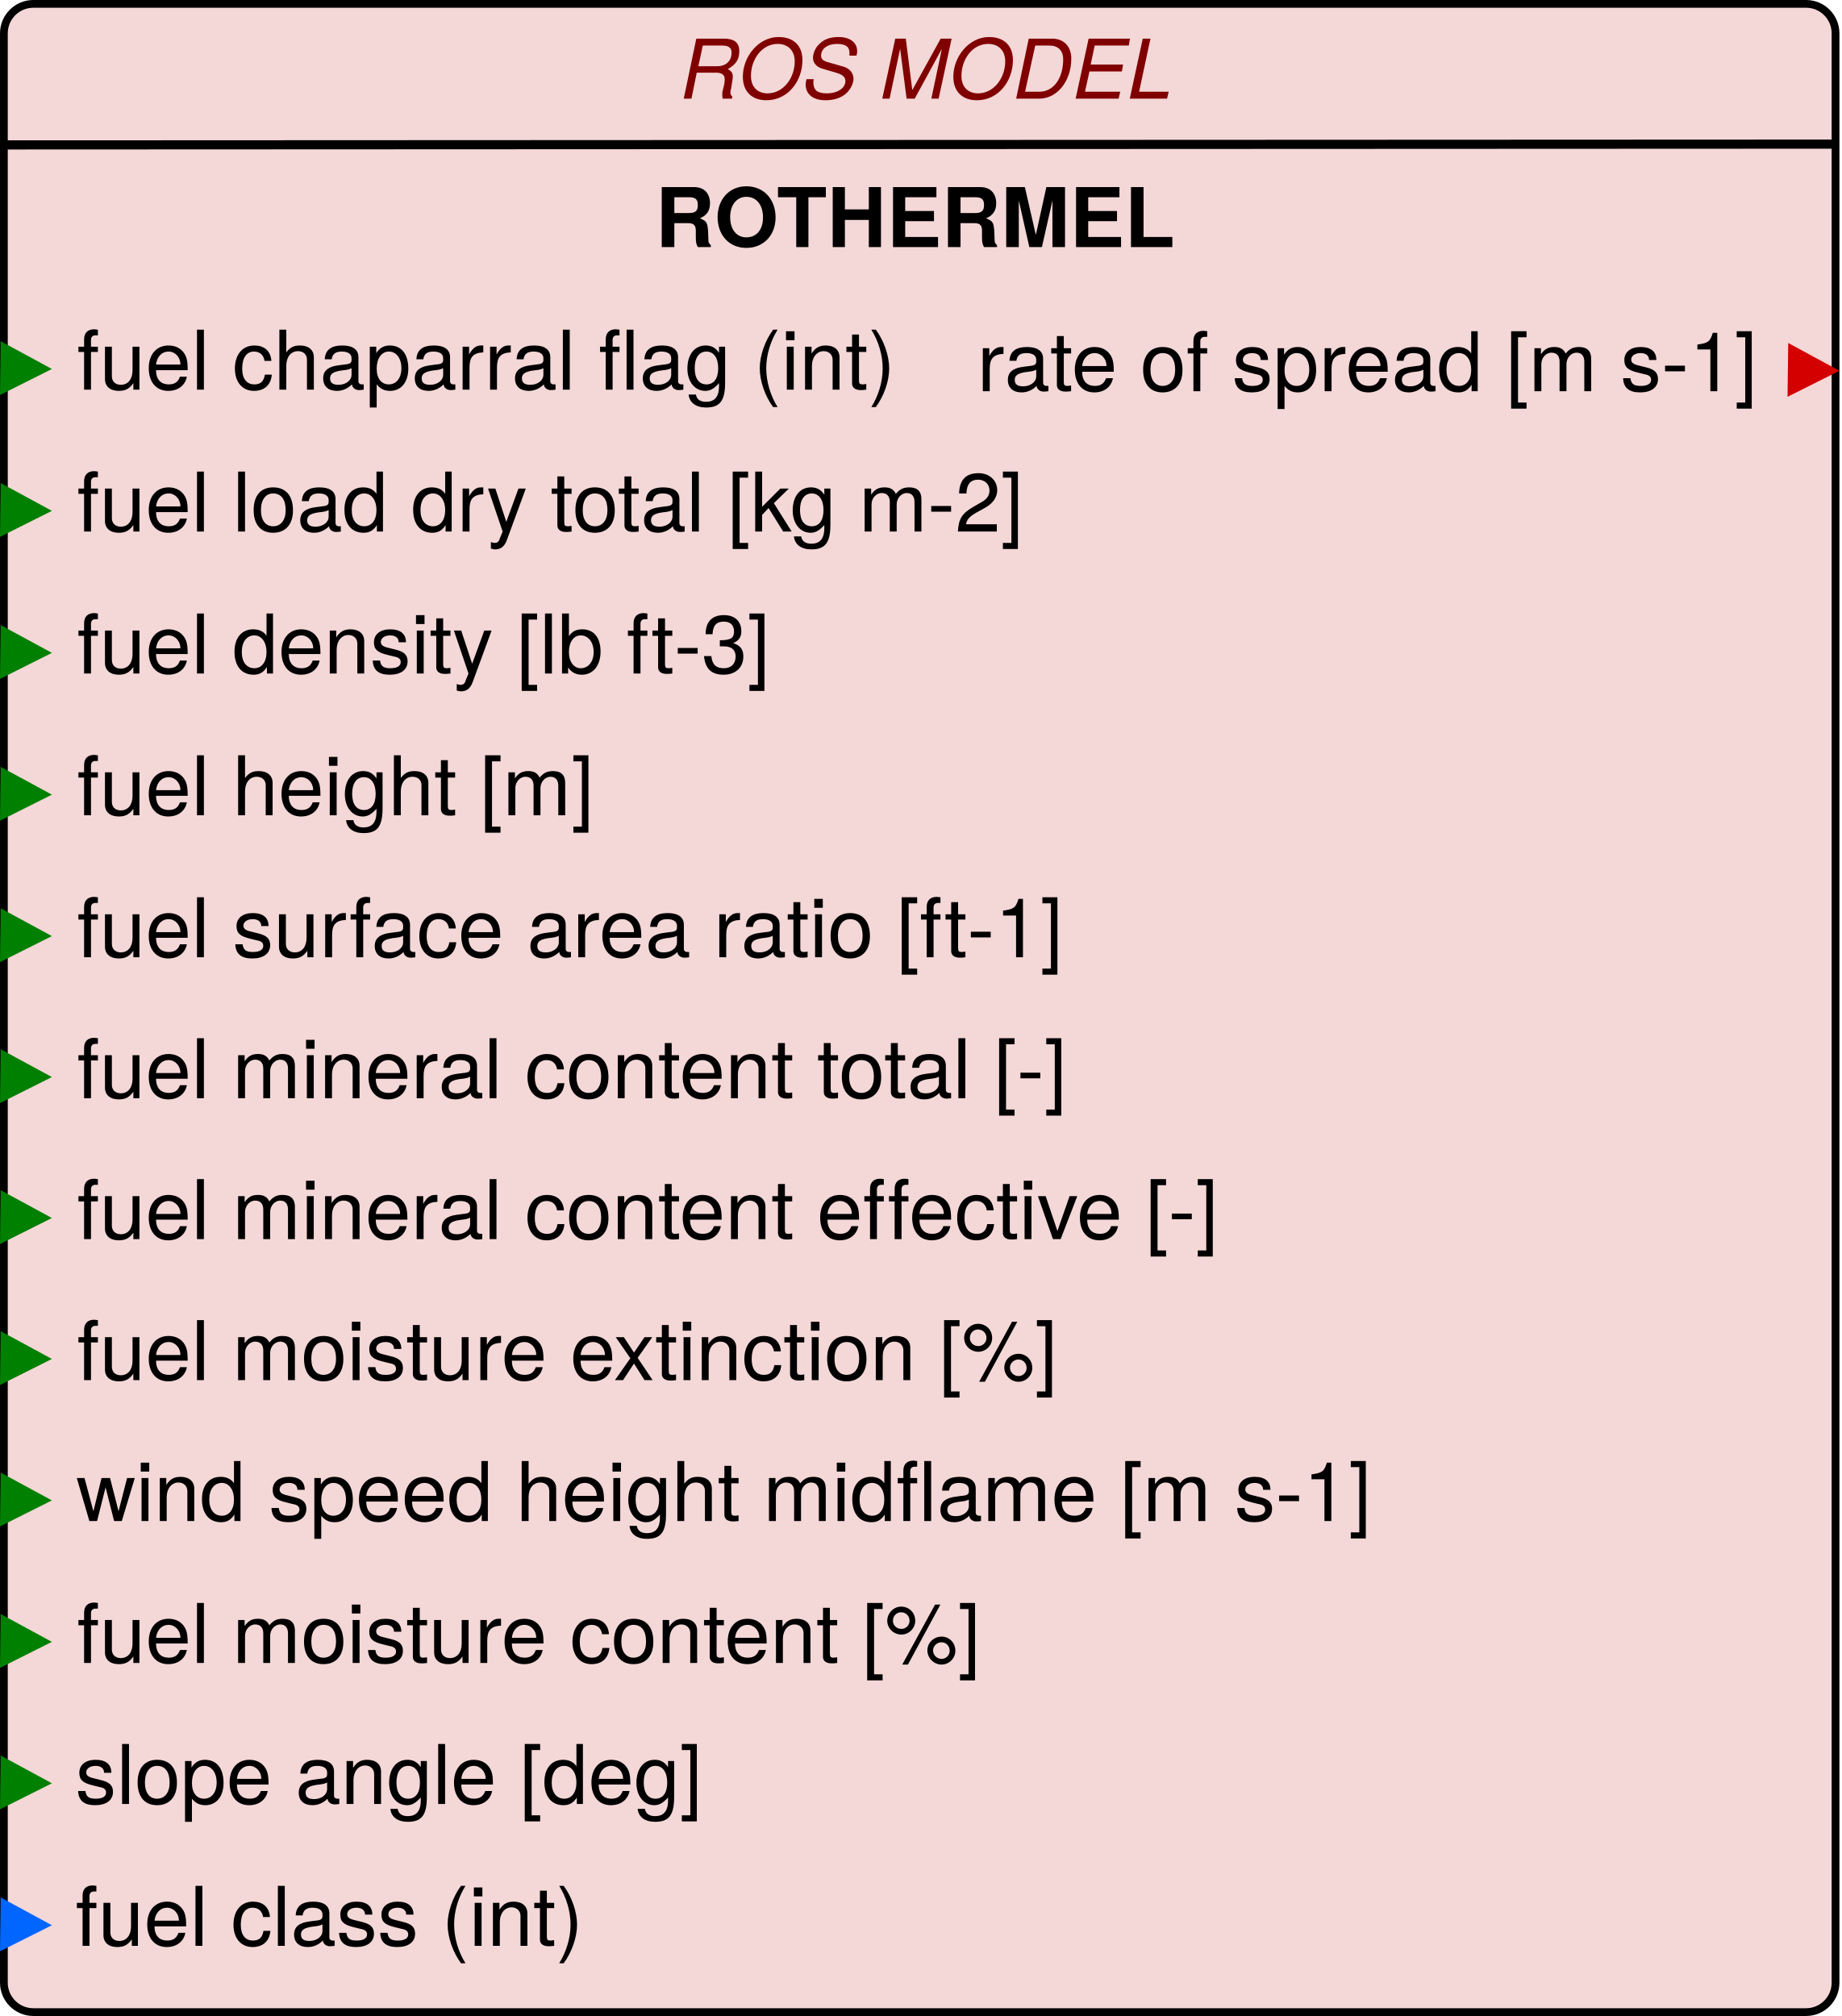
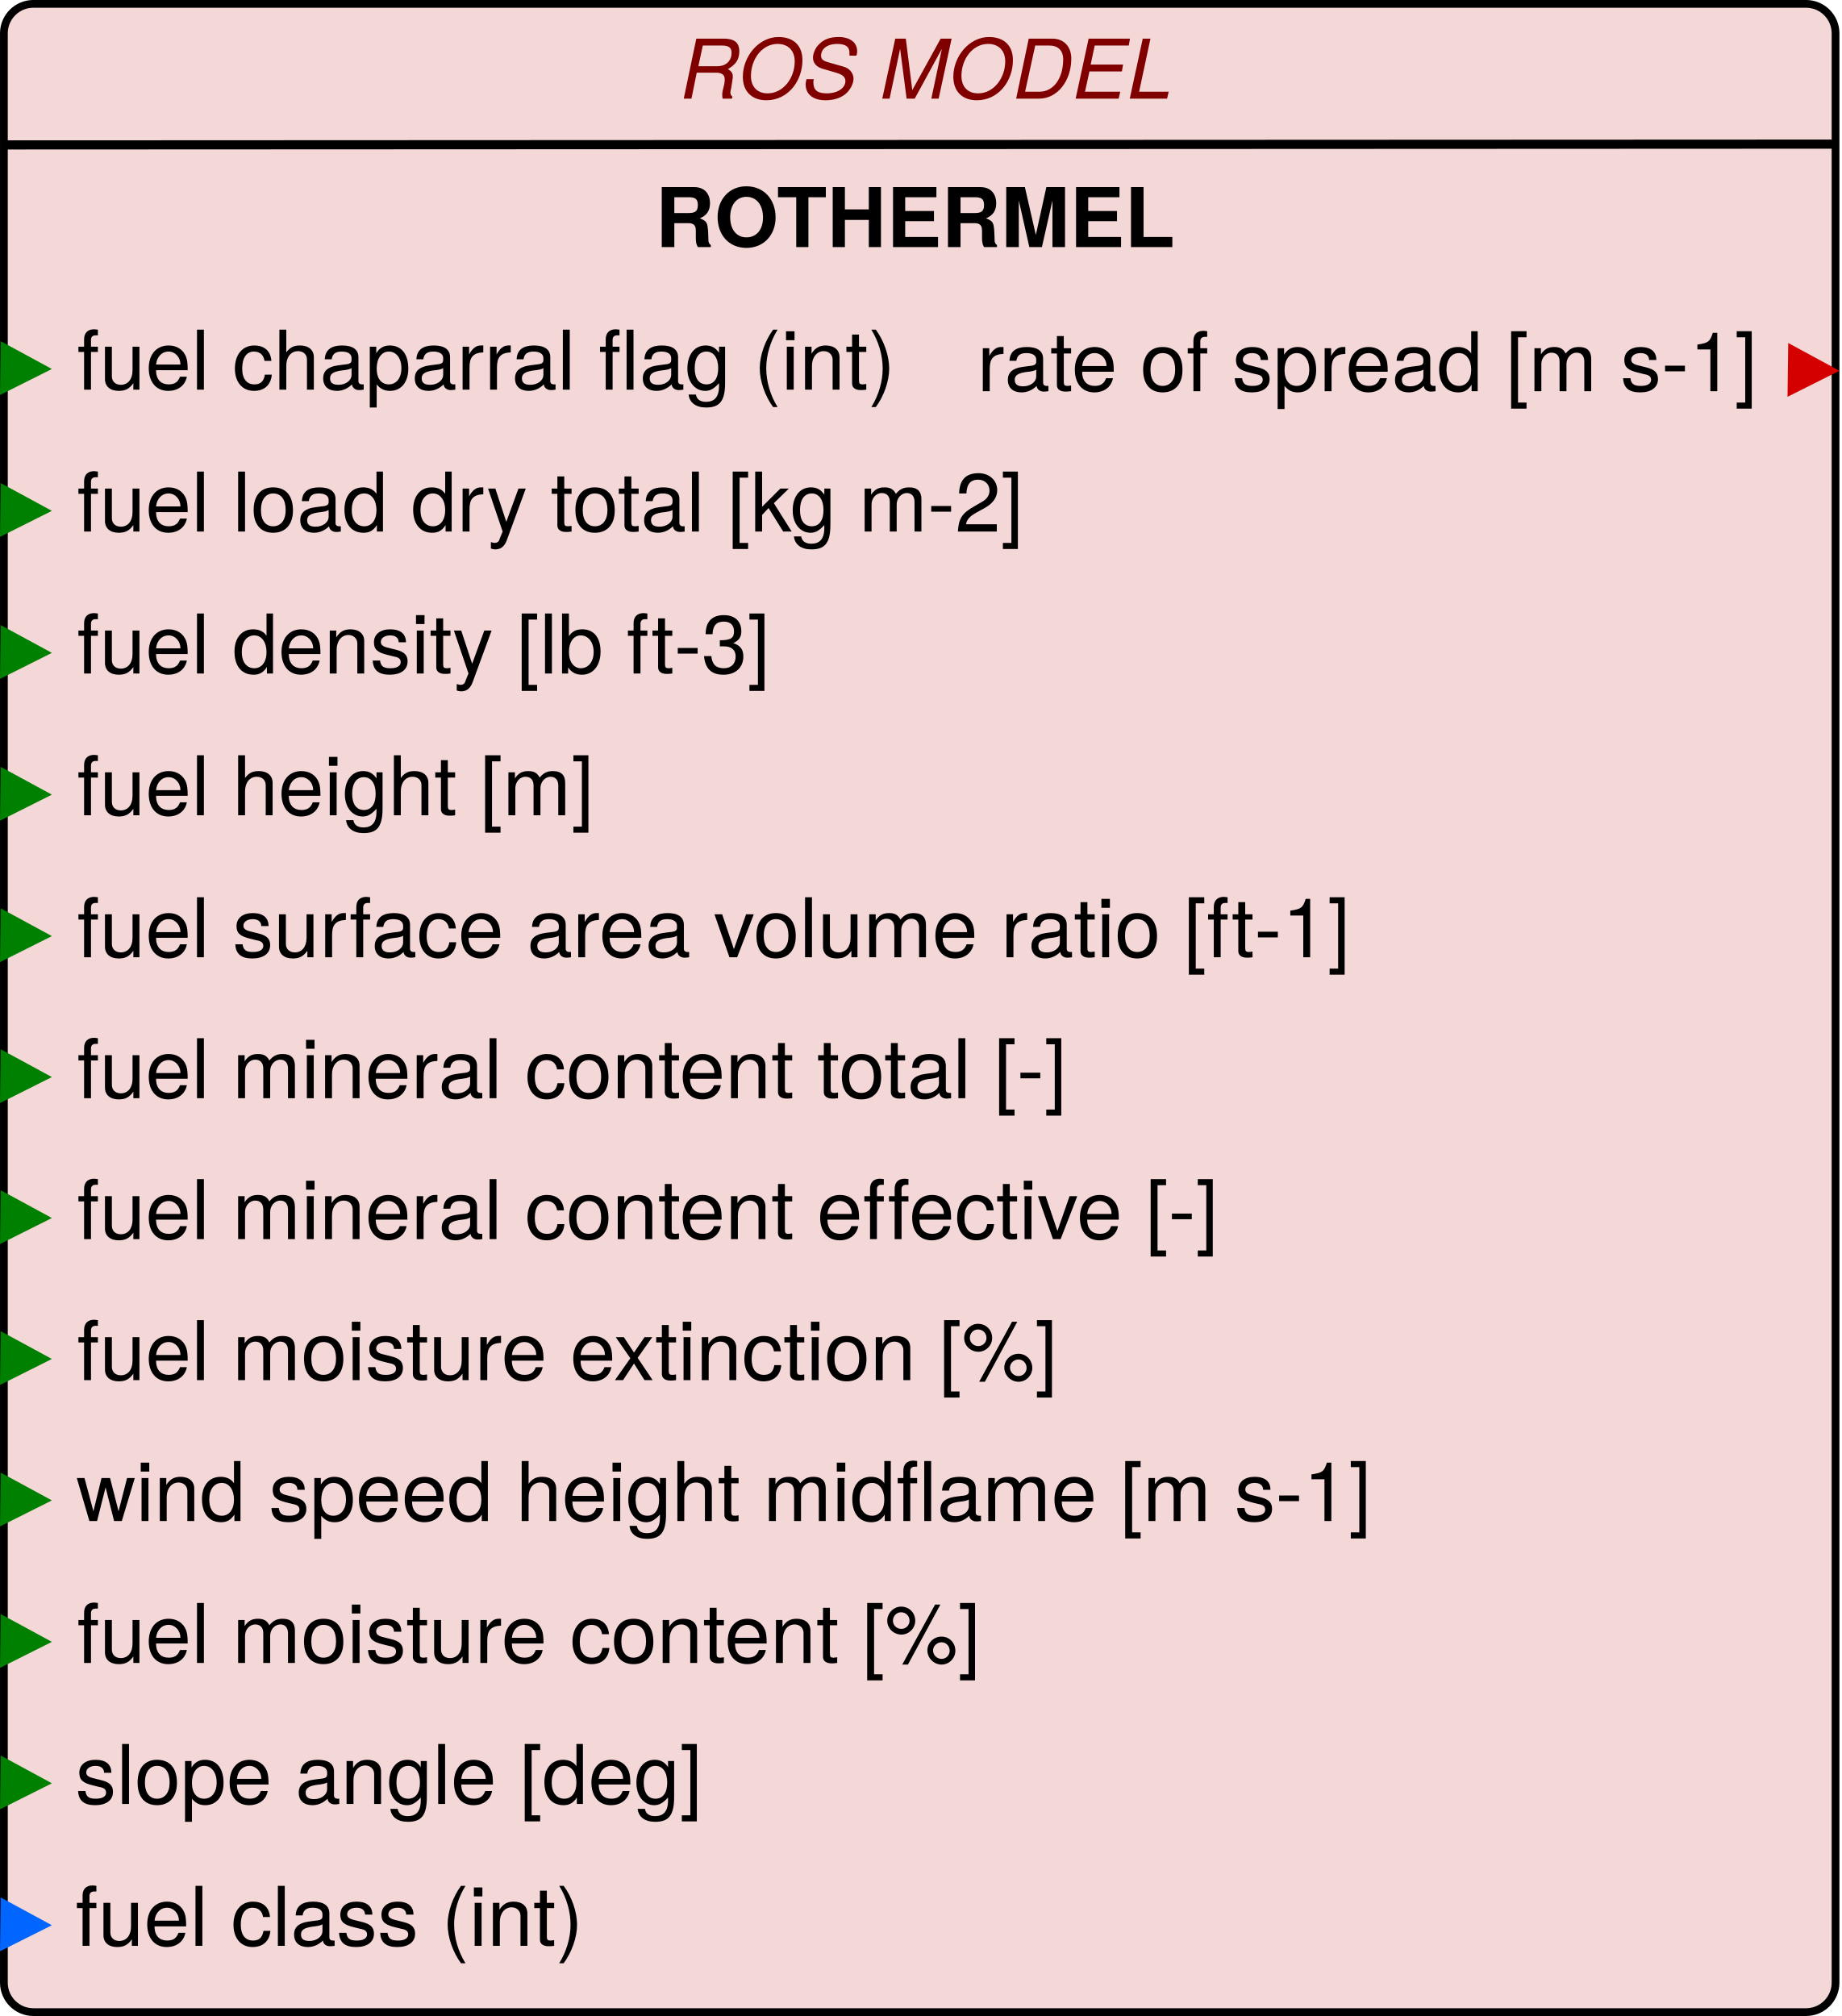
<svg xmlns="http://www.w3.org/2000/svg" width="70.997mm" height="77.713mm" viewBox="0 0 70.997 77.713" version="1.1" id="svg5">
  <defs id="defs2" />
  <g id="layer1" transform="translate(-73.7272,-57.48696)">
    <rect style="fill:#f4d7d7;stroke:#000000;stroke-width:0.299" id="rect234" width="70.6" height="77.414" x="73.877" y="57.636" ry="1.136" />
    <text xml:space="preserve" style="font-size:3.175px;fill:#000000;stroke:none;stroke-width:0.265" x="98.985" y="67.014" id="text588">
      <tspan id="tspan586" style="font-style:normal;font-variant:normal;font-weight:bold;font-stretch:normal;font-family:'Helvetica Neue';-inkscape-font-specification:'Helvetica Neue Bold';fill:#000000;stroke:none;stroke-width:0.265" x="98.985" y="67.014">ROTHERMEL</tspan>
      <tspan style="font-style:normal;font-variant:normal;font-weight:bold;font-stretch:normal;font-family:'Helvetica Neue';-inkscape-font-specification:'Helvetica Neue Bold';fill:#000000;stroke:none;stroke-width:0.265" x="98.985" y="70.983" id="tspan828" />
    </text>
    <text xml:space="preserve" style="font-style:normal;font-variant:normal;font-weight:normal;font-stretch:normal;font-size:3.175px;font-family:'Helvetica Neue';-inkscape-font-specification:'Helvetica Neue';fill:#000000;stroke:none;stroke-width:0.265" x="111.39" y="72.568" id="text684">
      <tspan id="tspan682" style="stroke-width:0.265" x="111.39" y="72.568">rate of spread [m s-1]</tspan>
    </text>
    <text xml:space="preserve" style="font-style:normal;font-variant:normal;font-weight:normal;font-stretch:normal;font-size:3.175px;font-family:'Helvetica Neue';-inkscape-font-specification:'Helvetica Neue';fill:#f4d7d7;stroke:none;stroke-width:0.265" x="99.941" y="61.29" id="text832">
      <tspan id="tspan830" style="font-style:italic;font-variant:normal;font-weight:normal;font-stretch:normal;font-family:'Helvetica Neue';-inkscape-font-specification:'Helvetica Neue Italic';fill:#800000;stroke:none;stroke-width:0.265" x="99.941" y="61.29">ROS MODEL</tspan>
    </text>
    <g id="g523">
      <text xml:space="preserve" style="font-style:normal;font-variant:normal;font-weight:normal;font-stretch:normal;font-size:3.175px;font-family:'Helvetica Neue';-inkscape-font-specification:'Helvetica Neue';fill:#000000;stroke:none;stroke-width:0.265" x="76.689" y="72.506" id="text676">
        <tspan id="tspan674" style="stroke-width:0.265" x="76.689" y="72.506">fuel chaparral flag (int)</tspan>
      </text>
      <path style="fill:#008000;stroke:none;stroke-width:0.265" id="path1280" d="m 35.15,42.38 -4.373,2.636 -4.373,2.636 -0.096,-5.106 -0.096,-5.106 4.47,2.469 z" transform="matrix(0.2245089,0.00761069,-0.00687787,0.2028915,68.12718,62.84482)" />
    </g>
    <path style="fill:#d40000;stroke:none;stroke-width:0.265" id="path1280-2" d="m 35.15,42.38 -4.373,2.636 -4.373,2.636 -0.096,-5.106 -0.096,-5.106 4.47,2.469 z" transform="matrix(0.2245089,0.00761069,-0.00687787,0.2028915,137.0261,62.91357)" />
    <g id="g518" transform="translate(0,-0.2923319)">
      <text xml:space="preserve" style="font-style:normal;font-variant:normal;font-weight:normal;font-stretch:normal;font-size:3.175px;font-family:'Helvetica Neue';-inkscape-font-specification:'Helvetica Neue';fill:#000000;stroke:none;stroke-width:0.265" x="76.689" y="78.27" id="text646">
        <tspan id="tspan644" style="stroke-width:0.265" x="76.689" y="78.27">fuel load dry total [kg m-2]</tspan>
      </text>
      <path style="fill:#008000;stroke:none;stroke-width:0.265" id="path1906" d="m 35.15,42.38 -4.373,2.636 -4.373,2.636 -0.096,-5.106 -0.096,-5.106 4.47,2.469 z" transform="matrix(0.2245089,0.00761069,-0.00687787,0.2028915,68.12718,68.60555)" />
    </g>
    <g id="g513" transform="translate(0,-0.578316)">
      <text xml:space="preserve" style="font-style:normal;font-variant:normal;font-weight:normal;font-stretch:normal;font-size:3.175px;font-family:Arial;-inkscape-font-specification:Arial;fill:#000000;stroke:none;stroke-width:0.265" x="76.689" y="84.028" id="text642">
        <tspan id="tspan640" style="font-style:normal;font-variant:normal;font-weight:normal;font-stretch:normal;font-family:'Helvetica Neue';-inkscape-font-specification:'Helvetica Neue';fill:#000000;stroke:none;stroke-width:0.265" x="76.689" y="84.028">fuel density [lb ft-3]</tspan>
      </text>
      <path style="fill:#008000;stroke:none;stroke-width:0.265" id="path1906-8" d="m 35.15,42.38 -4.373,2.636 -4.373,2.636 -0.096,-5.106 -0.096,-5.106 4.47,2.469 z" transform="matrix(0.2245089,0.00761069,-0.00687787,0.2028915,68.12718,74.36628)" />
    </g>
    <g id="g508" transform="translate(0,-0.4647283)">
      <text xml:space="preserve" style="font-style:normal;font-variant:normal;font-weight:normal;font-stretch:normal;font-size:3.175px;font-family:'Helvetica Neue';-inkscape-font-specification:'Helvetica Neue';fill:#000000;stroke:none;stroke-width:0.265" x="76.689" y="89.379" id="text654">
        <tspan id="tspan652" style="stroke-width:0.265" x="76.689" y="89.379">fuel height [m]</tspan>
      </text>
      <path style="fill:#008000;stroke:none;stroke-width:0.265" id="path1906-8-8" d="m 35.15,42.38 -4.373,2.636 -4.373,2.636 -0.096,-5.106 -0.096,-5.106 4.47,2.469 z" transform="matrix(0.2245089,0.00761069,-0.00687787,0.2028915,68.12718,79.71791)" />
    </g>
    <g id="g503" transform="translate(0,-0.7570678)">
      <text xml:space="preserve" style="font-style:normal;font-variant:normal;font-weight:normal;font-stretch:normal;font-size:3.175px;font-family:'Helvetica Neue';-inkscape-font-specification:'Helvetica Neue';fill:#000000;stroke:none;stroke-width:0.265" x="76.689" y="95.143" id="text658">
-         <tspan id="tspan656" style="stroke-width:0.265" x="76.689" y="95.143">fuel surface area ratio [ft-1]</tspan>
+         <tspan id="tspan656" style="stroke-width:0.265" x="76.689" y="95.143">fuel surface area volume ratio [ft-1]</tspan>
      </text>
      <path style="fill:#008000;stroke:none;stroke-width:0.265" id="path1906-8-2" d="m 35.15,42.38 -4.373,2.636 -4.373,2.636 -0.096,-5.106 -0.096,-5.106 4.47,2.469 z" transform="matrix(0.2245089,0.00761069,-0.00687787,0.2028915,68.12718,85.46277)" />
    </g>
    <g id="g498" transform="translate(0,-0.6371364)">
      <text xml:space="preserve" style="font-style:normal;font-variant:normal;font-weight:normal;font-stretch:normal;font-size:3.175px;font-family:'Helvetica Neue';-inkscape-font-specification:'Helvetica Neue';fill:#000000;stroke:none;stroke-width:0.265" x="76.689" y="100.457" id="text668">
        <tspan id="tspan666" style="stroke-width:0.265" x="76.689" y="100.457">fuel mineral content total [-]</tspan>
      </text>
      <path style="fill:#008000;stroke:none;stroke-width:0.265" id="path1906-8-80" d="m 35.15,42.38 -4.373,2.636 -4.373,2.636 -0.096,-5.106 -0.096,-5.106 4.47,2.469 z" transform="matrix(0.2245089,0.00761069,-0.00687787,0.2028915,68.12718,90.7763)" />
    </g>
    <g id="g493" transform="translate(0,-0.5171975)">
      <text xml:space="preserve" style="font-style:normal;font-variant:normal;font-weight:normal;font-stretch:normal;font-size:3.175px;font-family:'Helvetica Neue';-inkscape-font-specification:'Helvetica Neue';fill:#000000;stroke:none;stroke-width:0.265" x="76.689" y="105.77" id="text672">
        <tspan id="tspan670" style="stroke-width:0.265" x="76.689" y="105.77">fuel mineral content effective [-]</tspan>
      </text>
      <path style="fill:#008000;stroke:none;stroke-width:0.265" id="path1906-8-20" d="m 35.15,42.38 -4.373,2.636 -4.373,2.636 -0.096,-5.106 -0.096,-5.106 4.47,2.469 z" transform="matrix(0.2245089,0.00761069,-0.00687787,0.2028915,68.12718,96.08983)" />
    </g>
    <g id="g488" transform="translate(0,-0.3972586)">
      <text xml:space="preserve" style="font-style:normal;font-variant:normal;font-weight:normal;font-stretch:normal;font-size:3.175px;font-family:'Helvetica Neue';-inkscape-font-specification:'Helvetica Neue';fill:#000000;stroke:none;stroke-width:0.265" x="76.689" y="111.084" id="text664">
        <tspan id="tspan662" style="stroke-width:0.265" x="76.689" y="111.084">fuel moisture extinction [%]</tspan>
      </text>
      <path style="fill:#008000;stroke:none;stroke-width:0.265" id="path1906-8-9" d="m 35.15,42.38 -4.373,2.636 -4.373,2.636 -0.096,-5.106 -0.096,-5.106 4.47,2.469 z" transform="matrix(0.2245089,0.00761069,-0.00687787,0.2028915,68.12718,101.4034)" />
    </g>
    <g id="g483" transform="translate(0,-0.6895892)">
      <text xml:space="preserve" style="font-style:normal;font-variant:normal;font-weight:normal;font-stretch:normal;font-size:3.175px;font-family:'Helvetica Neue';-inkscape-font-specification:'Helvetica Neue';fill:#000000;stroke:none;stroke-width:0.265" x="76.673" y="116.81" id="text680">
        <tspan id="tspan678" style="stroke-width:0.265" x="76.673" y="116.81">wind speed height midflame [m s-1]</tspan>
      </text>
      <path style="fill:#008000;stroke:none;stroke-width:0.265" id="path1906-8-5" d="m 35.15,42.38 -4.373,2.636 -4.373,2.636 -0.096,-5.106 -0.096,-5.106 4.47,2.469 z" transform="matrix(0.2245089,0.00761069,-0.00687787,0.2028915,68.12718,107.1482)" />
    </g>
    <g id="g478" transform="translate(0,-0.5696438)">
      <text xml:space="preserve" style="font-style:normal;font-variant:normal;font-weight:normal;font-stretch:normal;font-size:3.175px;font-family:'Helvetica Neue';-inkscape-font-specification:'Helvetica Neue';fill:#000000;stroke:none;stroke-width:0.265" x="76.689" y="122.161" id="text692">
        <tspan id="tspan690" style="stroke-width:0.265" x="76.689" y="122.161">fuel moisture content [%]</tspan>
      </text>
      <path style="fill:#008000;stroke:none;stroke-width:0.265" id="path1906-8-3" d="m 35.15,42.38 -4.373,2.636 -4.373,2.636 -0.096,-5.106 -0.096,-5.106 4.47,2.469 z" transform="matrix(0.2245089,0.00761069,-0.00687787,0.2028915,68.12718,112.4808)" />
    </g>
    <g id="g473" transform="translate(0,-0.4497049)">
      <text xml:space="preserve" style="font-style:italic;font-variant:normal;font-weight:normal;font-stretch:normal;font-size:3.175px;font-family:'Helvetica Neue';-inkscape-font-specification:'Helvetica Neue Italic';fill:#800000;stroke:none;stroke-width:0.265" x="76.629" y="127.475" id="text938">
        <tspan id="tspan936" style="font-style:normal;font-variant:normal;font-weight:normal;font-stretch:normal;font-family:'Helvetica Neue';-inkscape-font-specification:'Helvetica Neue';fill:#000000;stroke-width:0.265" x="76.629" y="127.475">slope angle [deg]</tspan>
      </text>
      <path style="fill:#008000;stroke:none;stroke-width:0.265" id="path1906-8-59" d="m 35.15,42.38 -4.373,2.636 -4.373,2.636 -0.096,-5.106 -0.096,-5.106 4.47,2.469 z" transform="matrix(0.2245089,0.00761069,-0.00687787,0.2028915,68.12718,117.8134)" />
    </g>
    <g id="g468" transform="translate(-0.4451061,-0.7865466)">
      <text xml:space="preserve" style="font-style:italic;font-variant:normal;font-weight:normal;font-stretch:normal;font-size:3.175px;font-family:'Helvetica Neue';-inkscape-font-specification:'Helvetica Neue Italic';fill:#800000;stroke:none;stroke-width:0.265" x="77.074" y="133.283" id="text938-9">
        <tspan id="tspan936-9" style="font-style:normal;font-variant:normal;font-weight:normal;font-stretch:normal;font-family:'Helvetica Neue';-inkscape-font-specification:'Helvetica Neue';fill:#000000;stroke-width:0.265" x="77.074" y="133.283">fuel class (int)</tspan>
      </text>
      <path style="fill:#0066ff;stroke:none;stroke-width:0.265" id="path1906-8-59-9" d="m 35.15,42.38 -4.373,2.636 -4.373,2.636 -0.096,-5.106 -0.096,-5.106 4.47,2.469 z" transform="matrix(0.2245089,0.00761069,-0.00687787,0.2028915,68.57229,123.6218)" />
    </g>
    <path style="fill:#333333;stroke:none;stroke-width:0.265" d="M 74.093,65.157 H 144.725" id="path2248" />
    <path style="fill:#333333;stroke:#000000;stroke-width:0.353;stroke-dasharray:none" d="m 73.863,63.073 70.613,-0.031" id="path2362" />
  </g>
</svg>
